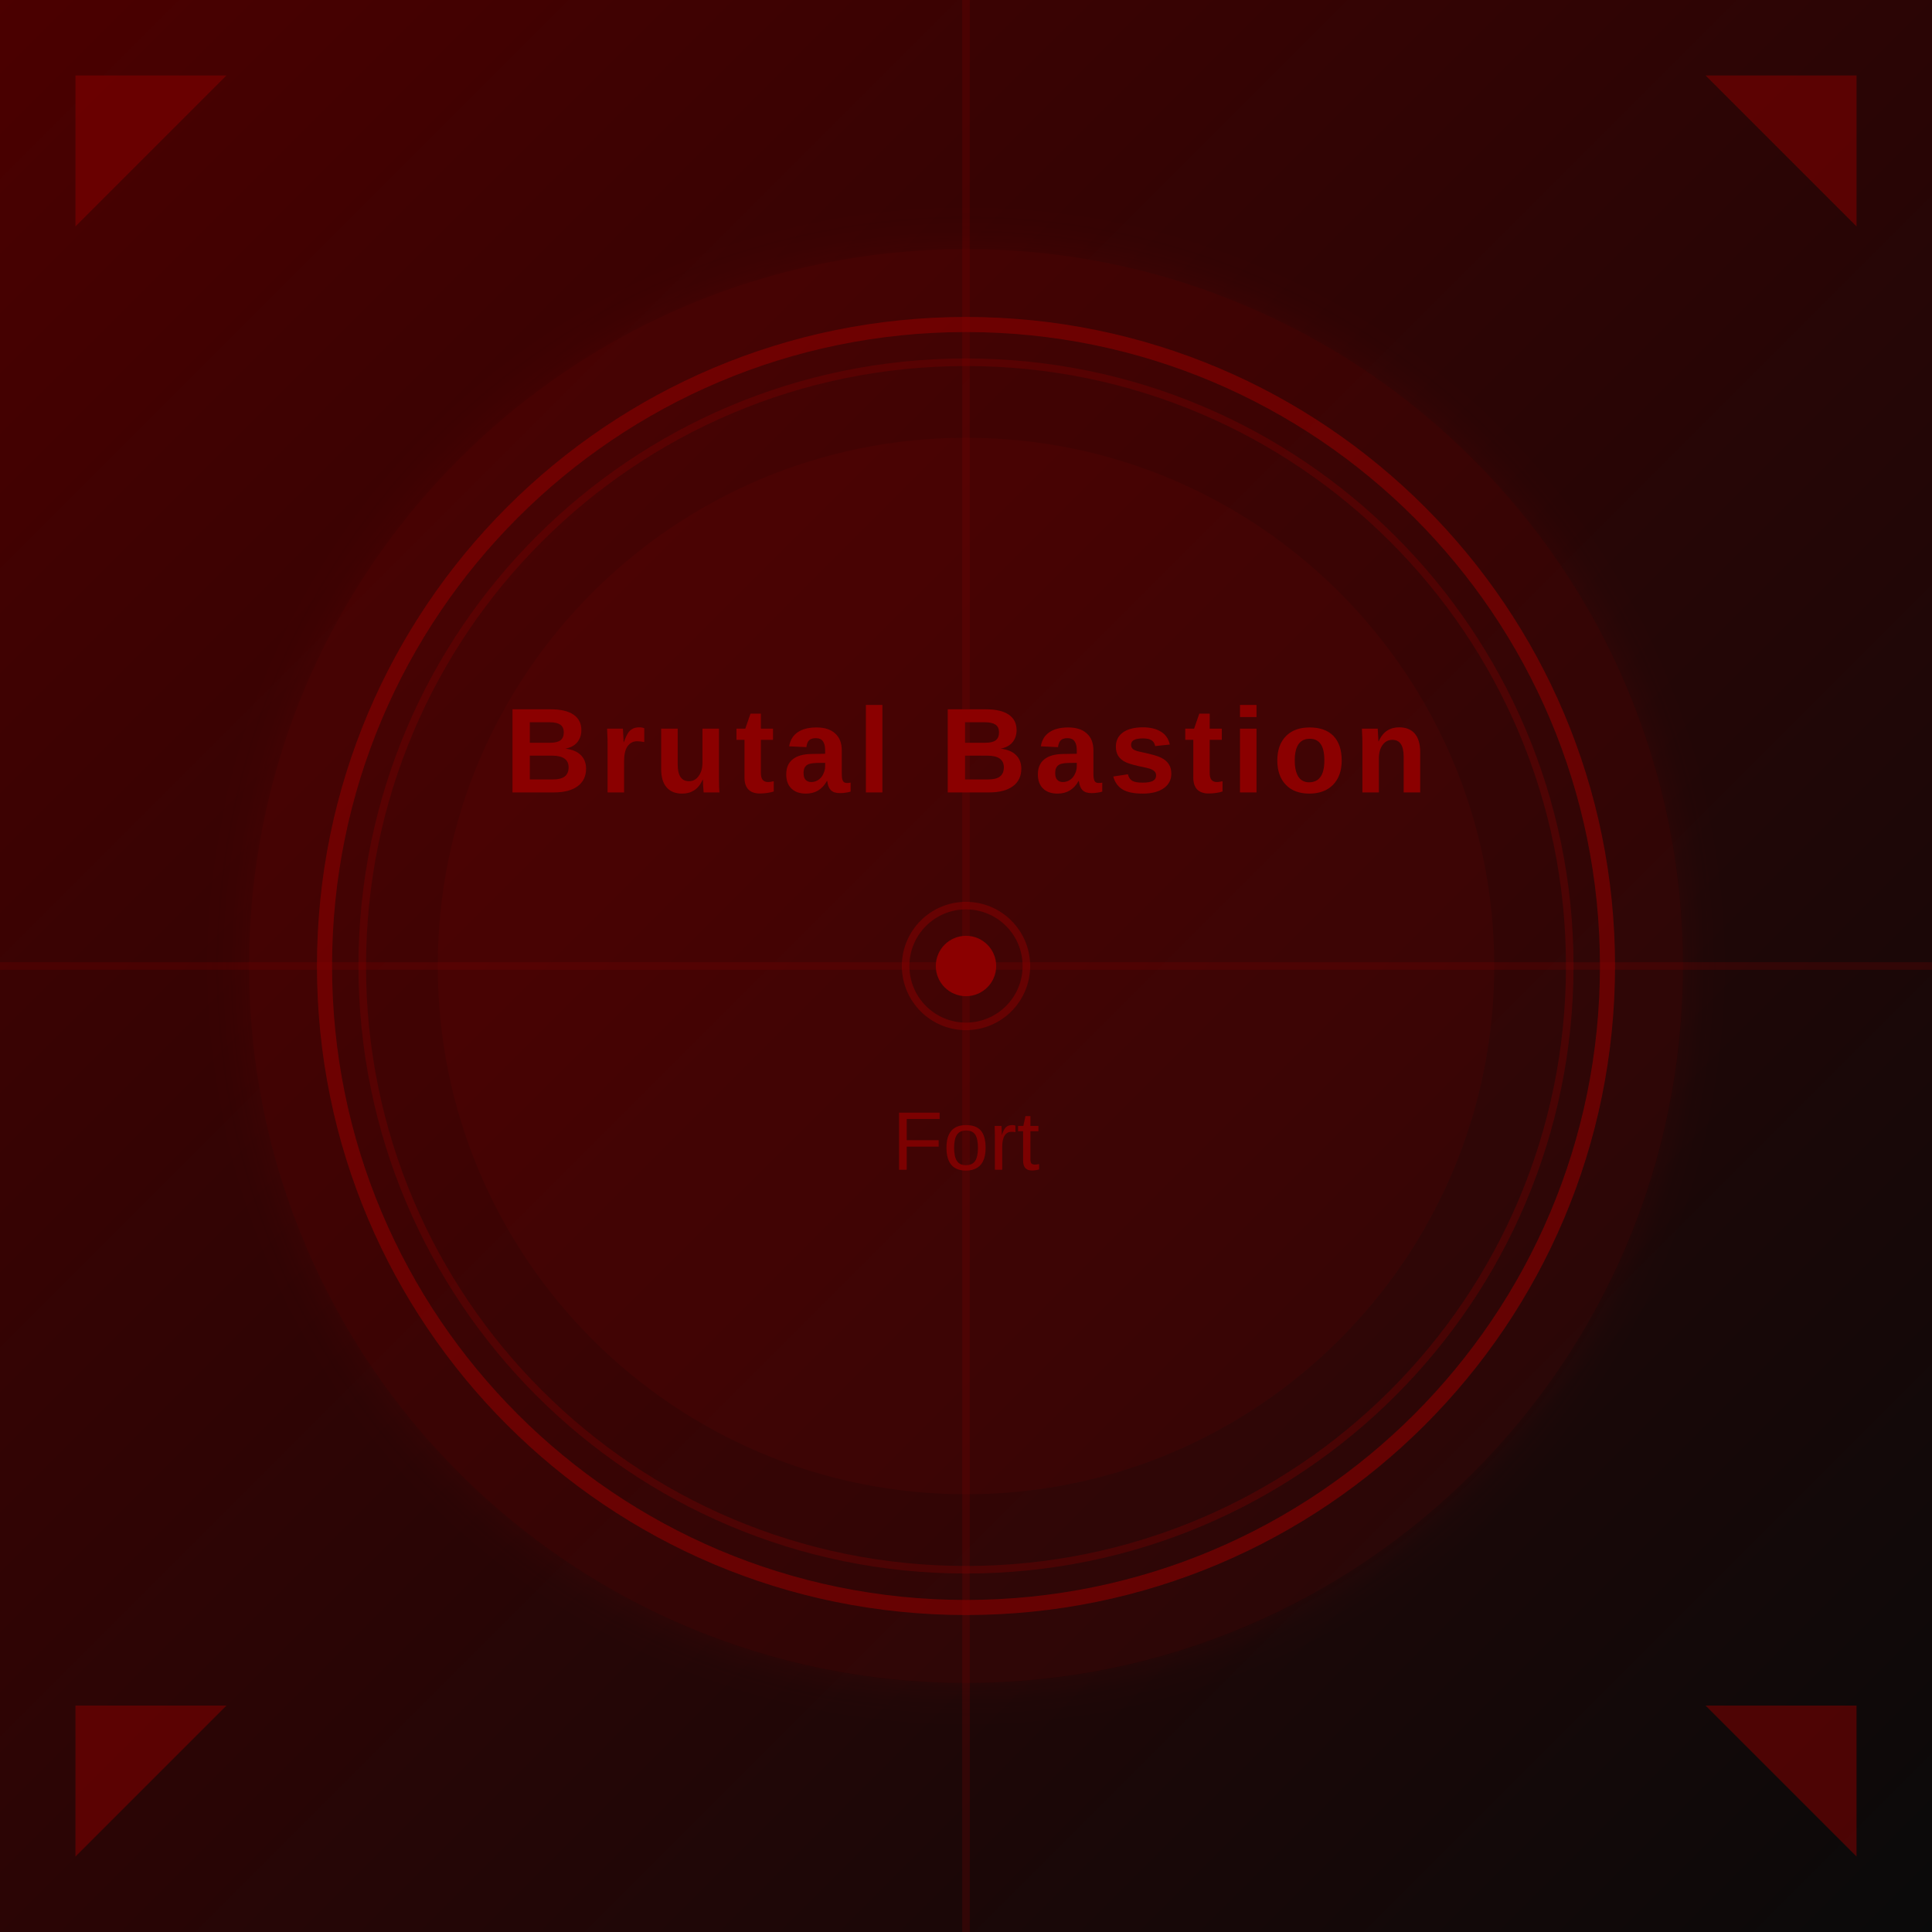
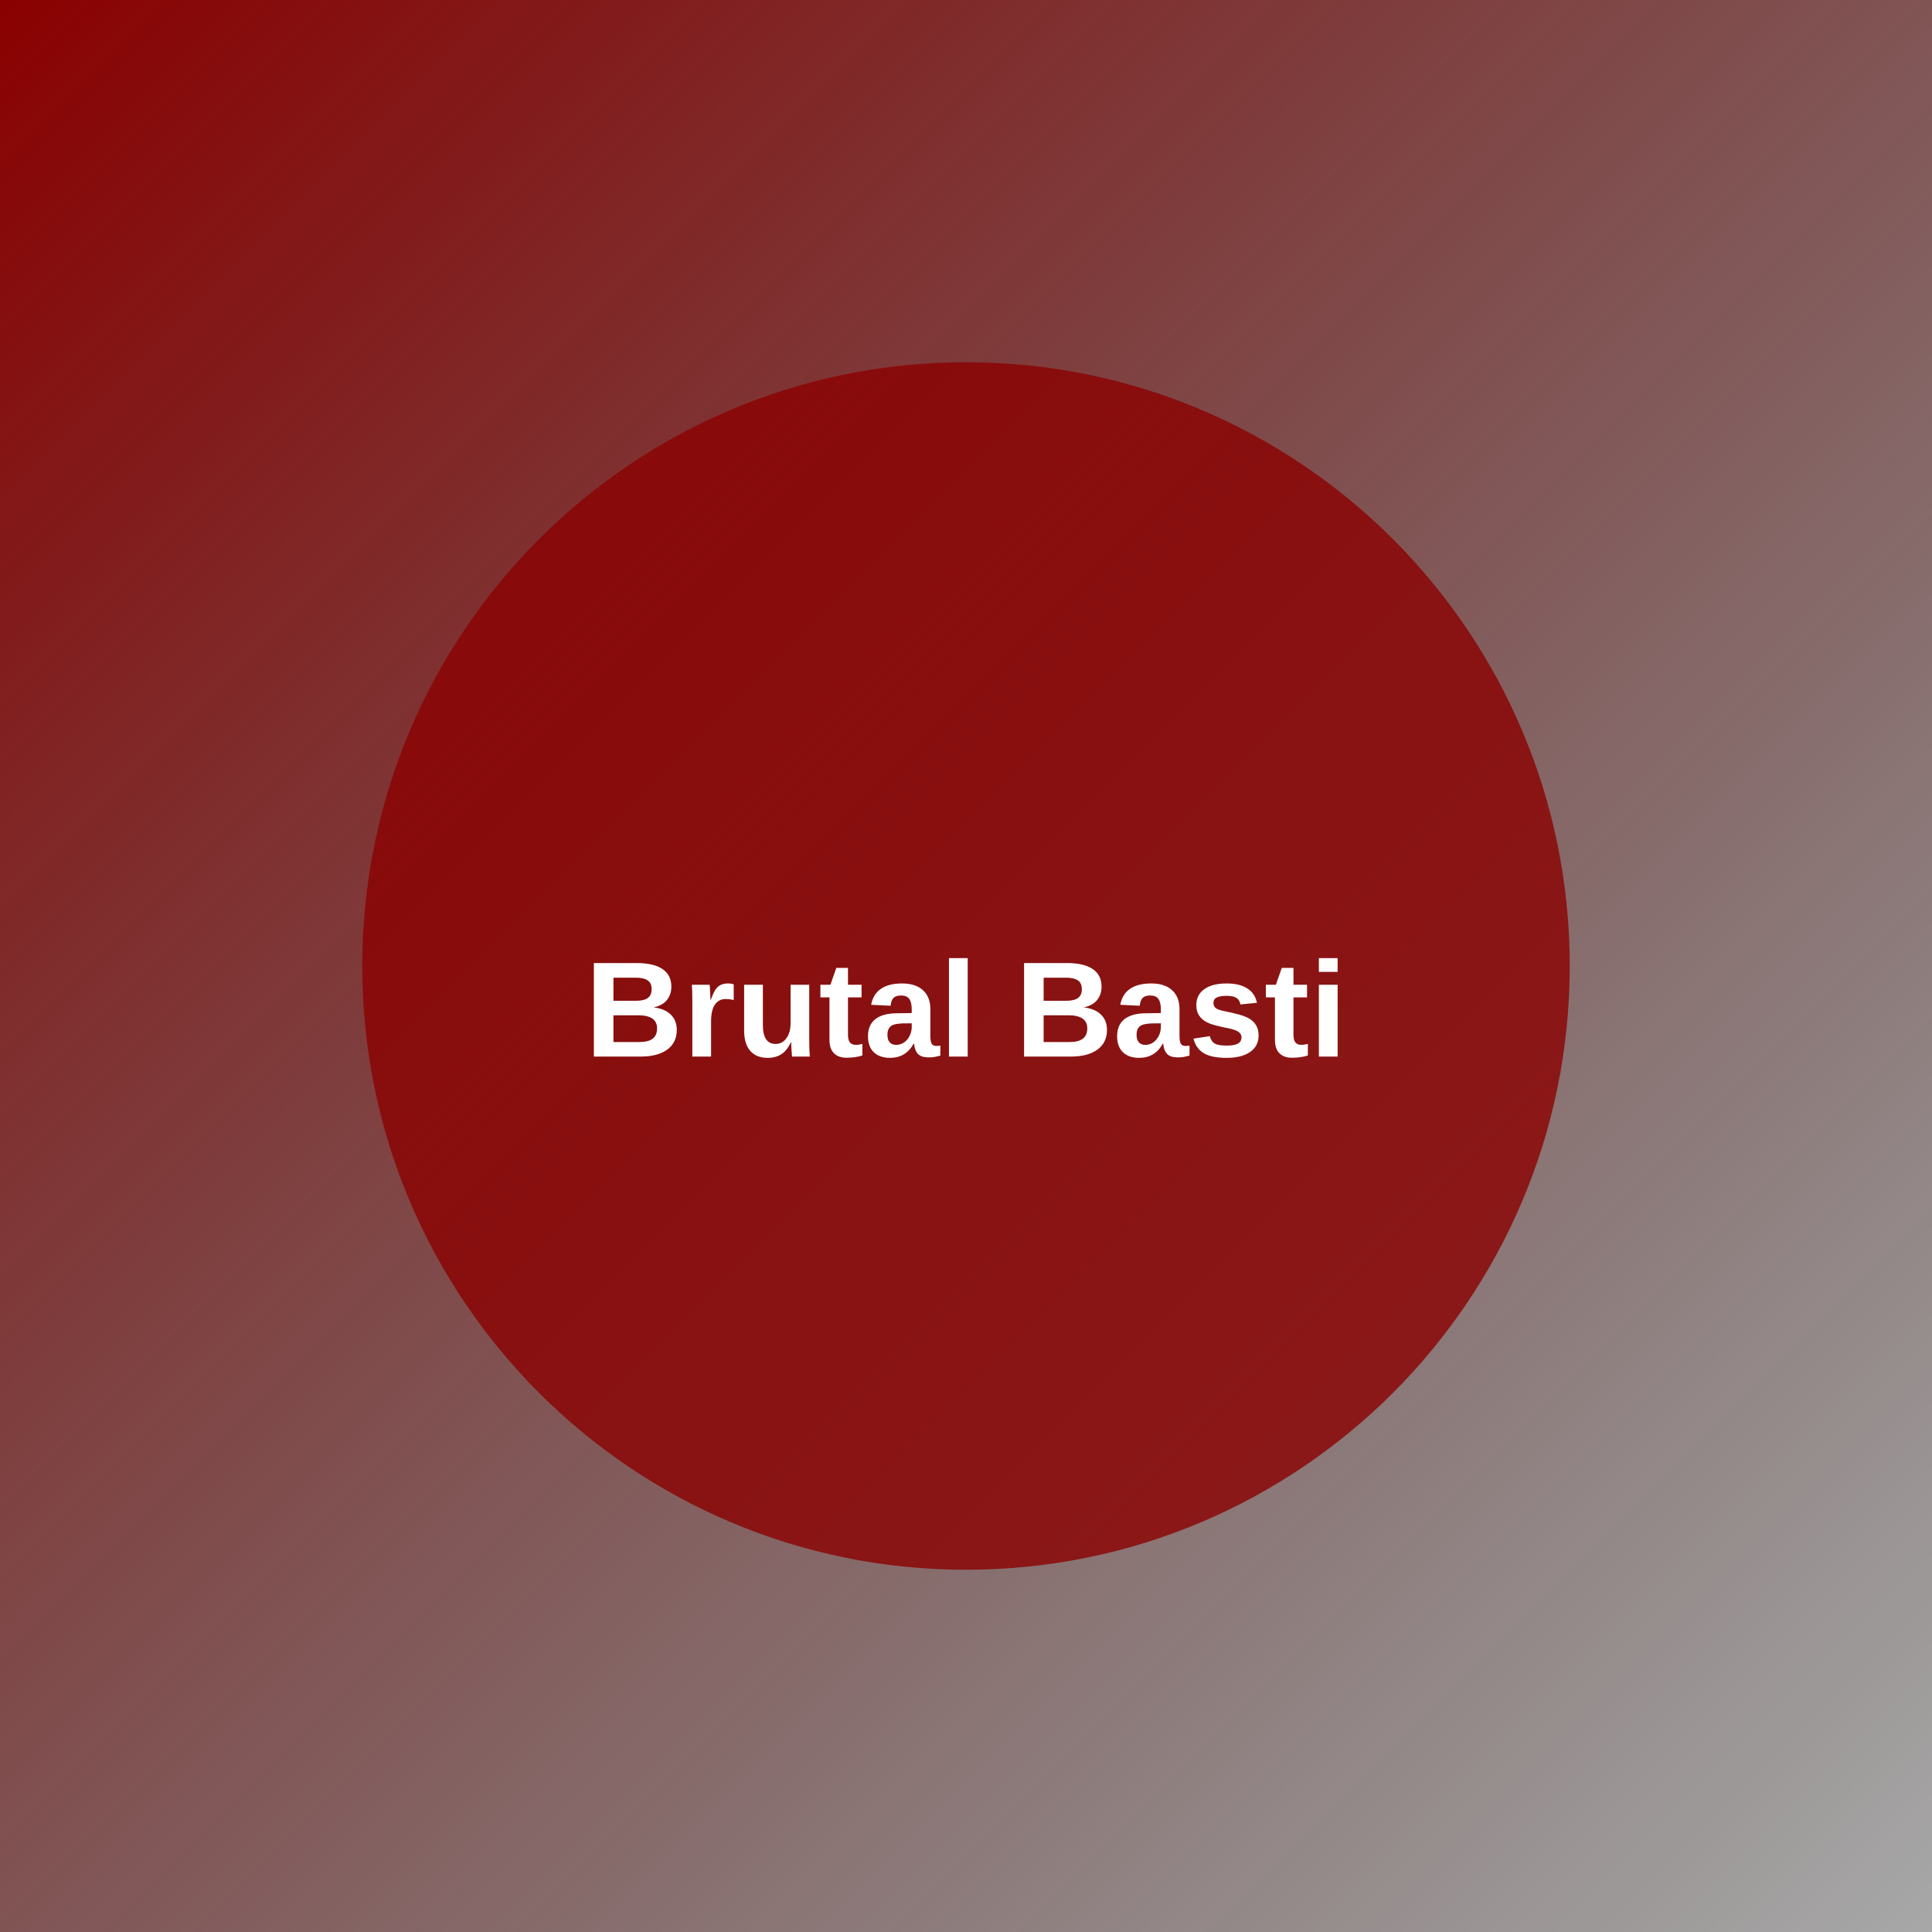
<svg xmlns="http://www.w3.org/2000/svg" width="256" height="256">
  <defs>
-     <linearGradient id="grad" x1="0%" y1="0%" x2="100%" y2="100%">
-       <stop offset="0%" style="stop-color:#4B0000;stop-opacity:1" />
-       <stop offset="100%" style="stop-color:#0a0a0a;stop-opacity:1" />
+     <linearGradient id="grad-brutal-bastion.svg" x1="0%" y1="0%" x2="100%" y2="100%">
+       <stop offset="0%" style="stop-color:#8B0000;stop-opacity:1" />
+       <stop offset="100%" style="stop-color:#000000;stop-opacity:0.3" />
    </linearGradient>
-     <filter id="glow">
-       <feGaussianBlur stdDeviation="3" result="coloredBlur" />
-       <feMerge>
-         <feMergeNode in="coloredBlur" />
-         <feMergeNode in="SourceGraphic" />
-       </feMerge>
-     </filter>
  </defs>
-   <rect width="256" height="256" fill="url(#grad)" />
-   <line x1="0" y1="128" x2="256" y2="128" stroke="#8B0000" stroke-width="1" opacity="0.2" />
-   <line x1="128" y1="0" x2="128" y2="256" stroke="#8B0000" stroke-width="1" opacity="0.2" />
-   <circle cx="128" cy="128" r="95" fill="#8B0000" opacity="0.15" filter="url(#glow)" />
-   <circle cx="128" cy="128" r="85" fill="none" stroke="#8B0000" stroke-width="2" opacity="0.6" />
-   <circle cx="128" cy="128" r="80" fill="none" stroke="#8B0000" stroke-width="1" opacity="0.3" />
-   <circle cx="128" cy="128" r="70" fill="#8B0000" opacity="0.1" />
-   <text x="128" y="105" font-family="Arial, sans-serif" font-size="16" font-weight="bold" text-anchor="middle" fill="#8B0000" letter-spacing="1">Brutal Bastion</text>
-   <text x="128" y="155" font-family="Arial, sans-serif" font-size="11" text-anchor="middle" fill="#8B0000" opacity="0.8">Fort</text>
-   <polygon points="10,10 30,10 10,30" fill="#8B0000" opacity="0.5" />
-   <polygon points="246,10 226,10 246,30" fill="#8B0000" opacity="0.5" />
-   <polygon points="10,246 30,226 10,226" fill="#8B0000" opacity="0.5" />
-   <polygon points="246,246 226,226 246,226" fill="#8B0000" opacity="0.5" />
-   <circle cx="128" cy="128" r="4" fill="#8B0000" />
-   <circle cx="128" cy="128" r="8" fill="none" stroke="#8B0000" stroke-width="1" opacity="0.5" />
+   <rect width="256" height="256" fill="url(#grad-brutal-bastion.svg)" />
+   <circle cx="128" cy="128" r="80" fill="#8B0000" opacity="0.8" />
+   <text x="128" y="140" font-size="18" font-weight="bold" text-anchor="middle" fill="white" font-family="Arial">
+     Brutal Basti
+   </text>
</svg>
